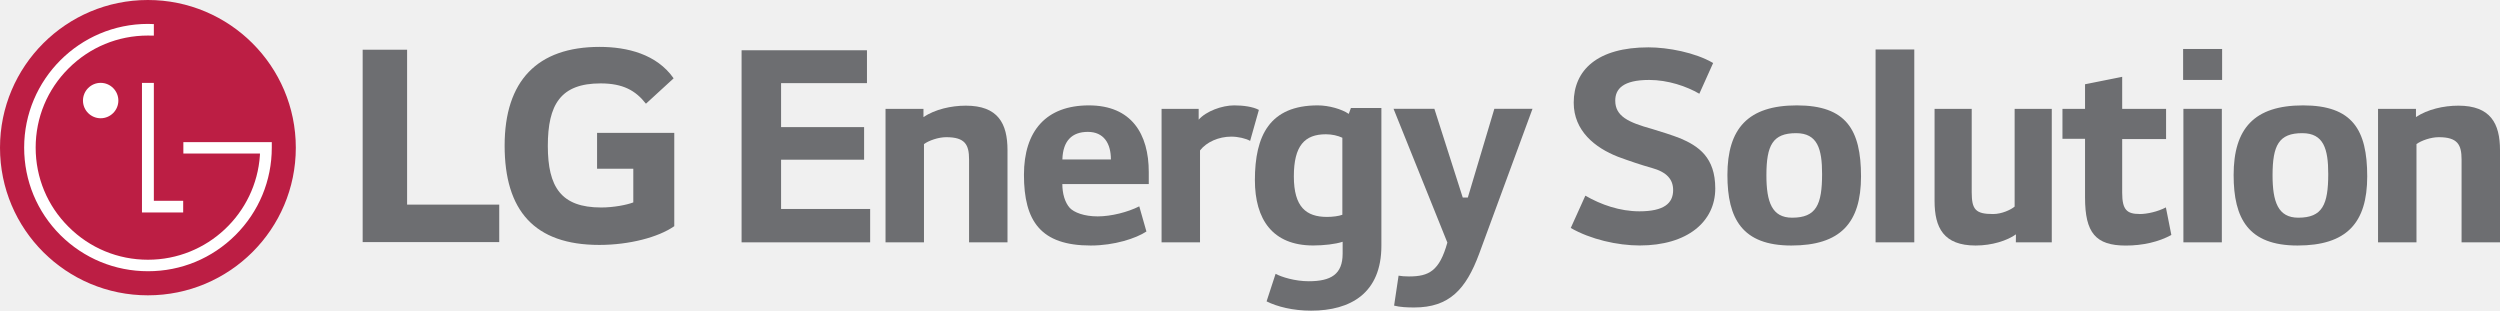
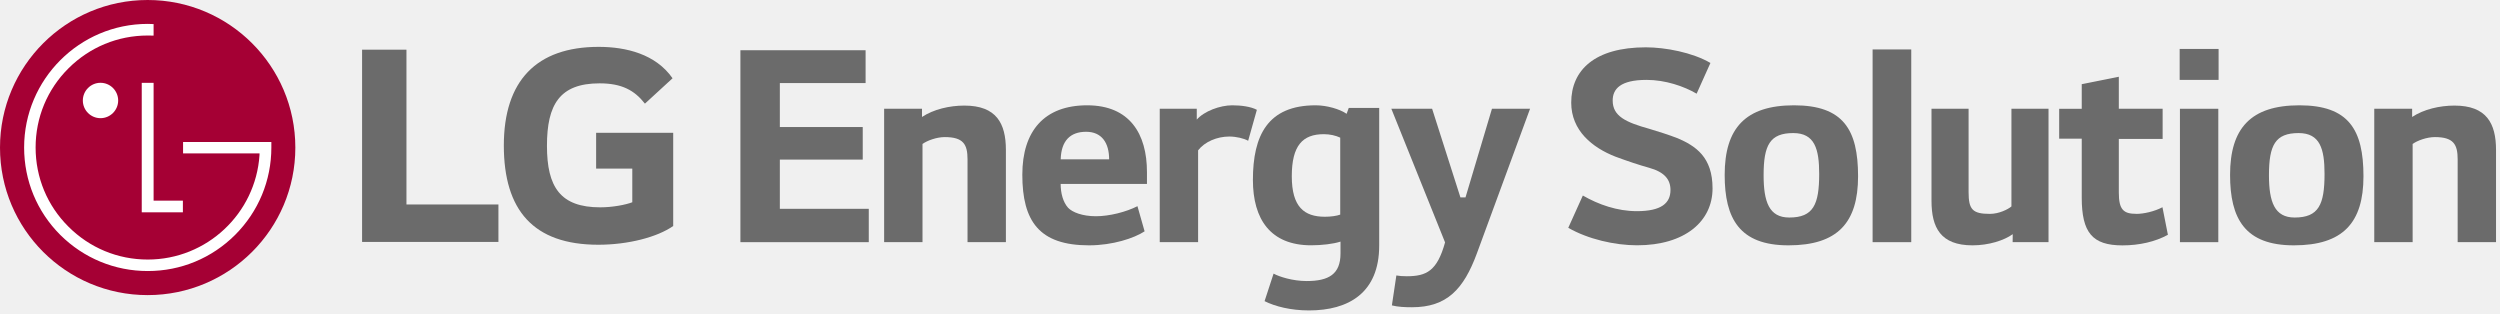
- <svg xmlns="http://www.w3.org/2000/svg" width="169" height="21" viewBox="0 0 169 21" fill="none">
-   <path d="M9.997 19.964C15.515 19.964 19.997 15.499 19.997 9.985C19.997 4.471 15.515 0 9.997 0C4.478 0 0 4.468 0 9.985C0 15.502 4.472 19.964 9.997 19.964Z" fill="#BC1E44" />
-   <path d="M9.597 5.604V14.363H12.383V13.574H10.4V5.604H9.597Z" fill="white" />
-   <path d="M6.805 7.994C7.467 7.994 8.001 7.455 8.001 6.799C8.001 6.144 7.467 5.601 6.805 5.601C6.143 5.601 5.609 6.141 5.609 6.799C5.609 7.458 6.143 7.994 6.805 7.994Z" fill="white" />
-   <path d="M10.4 1.629C10.297 1.623 10.097 1.616 10.003 1.616C5.387 1.616 1.633 5.37 1.633 9.979C1.633 12.216 2.505 14.316 4.082 15.892C5.665 17.465 7.767 18.335 10.006 18.335C12.245 18.335 14.338 17.465 15.918 15.892C17.498 14.313 18.373 12.216 18.373 9.979V9.608H12.395V10.378H17.573C17.573 10.394 17.573 10.475 17.57 10.497C17.308 14.438 14.013 17.558 10.003 17.558C7.973 17.558 6.071 16.769 4.638 15.337C3.201 13.911 2.411 12.01 2.411 9.979C2.411 7.948 3.201 6.05 4.638 4.621C6.071 3.192 7.973 2.403 10.003 2.403C10.091 2.403 10.303 2.403 10.4 2.409V1.629Z" fill="white" />
-   <path d="M27.52 3.361H24.516V16.366H33.748V13.832H27.52V3.361Z" fill="#6D6E71" />
-   <path d="M40.362 11.408H42.811V13.683C42.361 13.854 41.48 14.026 40.64 14.026C37.935 14.026 37.033 12.653 37.033 9.863C37.033 7.074 37.892 5.638 40.596 5.638C42.102 5.638 42.961 6.11 43.666 7.011L45.537 5.295C44.4 3.663 42.401 3.17 40.534 3.17C36.324 3.17 34.113 5.464 34.113 9.842C34.113 14.22 36.112 16.557 40.512 16.557C42.529 16.557 44.506 16.042 45.581 15.29V8.984H40.362V11.408Z" fill="#6D6E71" />
-   <path d="M52.801 10.796H58.413V8.593H52.801V5.62H58.607V3.398H50.131V16.382H58.822V14.126H52.801V10.796Z" fill="#6D6E71" />
-   <path d="M65.293 7.143C64.291 7.143 63.213 7.392 62.426 7.913V7.358H59.862V16.382H62.461V9.739C62.782 9.505 63.429 9.274 63.966 9.274C65.237 9.274 65.509 9.776 65.509 10.778V16.382H68.107V10.15C68.107 8.341 67.461 7.143 65.293 7.143Z" fill="#6D6E71" />
-   <path d="M83.432 7.124C82.607 7.124 81.533 7.517 81.03 8.091V7.358H78.522V16.382H81.121V10.169C81.567 9.595 82.392 9.236 83.235 9.236C83.701 9.236 84.222 9.361 84.509 9.523L85.1 7.43C84.706 7.214 84.041 7.124 83.432 7.124Z" fill="#6D6E71" />
-   <path d="M73.61 7.124C70.724 7.124 69.219 8.843 69.219 11.817C69.219 14.968 70.365 16.597 73.735 16.597C75.331 16.597 76.799 16.113 77.498 15.649L77.014 13.948C76.243 14.341 75.115 14.628 74.2 14.628C73.285 14.628 72.604 14.36 72.317 14.054C71.977 13.677 71.814 13.068 71.814 12.441H77.657V11.636C77.657 9.058 76.493 7.124 73.607 7.124H73.61ZM71.817 10.778C71.852 9.523 72.464 8.915 73.538 8.915C74.612 8.915 75.097 9.686 75.097 10.778H71.817Z" fill="#6D6E71" />
-   <path d="M91.174 7.698C90.709 7.377 89.831 7.124 89.078 7.124C85.834 7.124 84.831 9.164 84.831 12.172C84.831 14.84 86.03 16.594 88.772 16.594C89.491 16.594 90.278 16.504 90.762 16.344V17.149C90.762 18.544 89.972 19.012 88.469 19.012C87.536 19.012 86.624 18.725 86.23 18.51L85.621 20.373C86.34 20.732 87.395 21 88.632 21C91.302 21 93.382 19.817 93.382 16.613V7.302H91.321L91.177 7.695L91.174 7.698ZM90.743 14.519C90.493 14.61 90.097 14.663 89.703 14.663C88.304 14.663 87.464 14.001 87.464 11.923C87.464 9.845 88.198 9.077 89.631 9.077C90.043 9.077 90.437 9.168 90.743 9.311V14.522V14.519Z" fill="#6D6E71" />
-   <path d="M98.882 13.355L96.964 7.355H94.203L97.842 16.398C97.304 18.332 96.586 18.688 95.243 18.688C94.975 18.688 94.722 18.669 94.544 18.635L94.241 20.66C94.653 20.766 95.137 20.785 95.602 20.785C97.966 20.785 99.097 19.568 99.993 17.149L103.597 7.355H101.018L99.225 13.355H98.882Z" fill="#6D6E71" />
-   <path d="M166.186 7.143C165.184 7.143 164.106 7.392 163.319 7.913V7.358H160.755V16.382H163.354V9.739C163.675 9.505 164.322 9.274 164.859 9.274C166.13 9.274 166.402 9.776 166.402 10.778V16.382H169V10.15C169 8.341 168.354 7.143 166.186 7.143Z" fill="#6D6E71" />
-   <path d="M113.566 9.345C113.082 9.149 112.167 8.862 111.683 8.718C110.071 8.272 109.191 7.857 109.191 6.802C109.191 6.016 109.712 5.404 111.486 5.404C112.757 5.404 114.013 5.835 114.875 6.337L115.808 4.259C114.59 3.545 112.745 3.201 111.436 3.201C107.976 3.201 106.383 4.743 106.383 6.943C106.383 8.84 107.817 9.988 109.375 10.597C110.146 10.884 111.005 11.171 111.652 11.349C112.692 11.636 113.104 12.138 113.104 12.853C113.104 13.748 112.476 14.285 110.827 14.285C109.5 14.285 108.229 13.839 107.17 13.227L106.183 15.411C107.526 16.182 109.338 16.594 110.843 16.594C114.069 16.594 115.952 14.984 115.952 12.743C115.952 10.631 114.822 9.879 113.569 9.342L113.566 9.345Z" fill="#6D6E71" />
-   <path d="M121.471 7.124C118.173 7.124 116.773 8.681 116.773 11.832C116.773 14.787 117.776 16.597 121.093 16.597C124.409 16.597 125.805 15.074 125.805 11.923C125.805 8.771 124.803 7.124 121.467 7.124H121.471ZM121.146 14.716C119.784 14.716 119.409 13.658 119.409 11.851C119.409 9.81 119.84 9.002 121.417 9.002C122.87 9.002 123.173 10.076 123.173 11.761C123.173 13.839 122.779 14.716 121.146 14.716Z" fill="#6D6E71" />
-   <path d="M155.69 7.124C152.392 7.124 150.993 8.681 150.993 11.832C150.993 14.787 151.995 16.597 155.312 16.597C158.628 16.597 160.024 15.074 160.024 11.923C160.024 8.771 159.022 7.124 155.686 7.124H155.69ZM155.365 14.716C154.003 14.716 153.625 13.658 153.625 11.851C153.625 9.81 154.056 9.002 155.633 9.002C157.086 9.002 157.389 10.076 157.389 11.761C157.389 13.839 156.995 14.716 155.362 14.716H155.365Z" fill="#6D6E71" />
-   <path d="M129.406 3.345H126.789V16.382H129.406V3.345Z" fill="#6D6E71" />
-   <path d="M150.196 7.358H147.598V16.382H150.196V7.358Z" fill="#6D6E71" />
-   <path d="M150.215 3.311H147.579V5.404H150.215V3.311Z" fill="#6D6E71" />
-   <path d="M144.637 14.466C143.775 14.466 143.46 14.179 143.46 13.034V9.399H146.427V7.358H143.46V5.192L140.949 5.695V7.361H139.422V9.383H140.949V13.358C140.949 15.739 141.667 16.6 143.707 16.6C144.85 16.6 145.936 16.351 146.783 15.883L146.414 14.02C145.868 14.307 145.149 14.469 144.64 14.469L144.637 14.466Z" fill="#6D6E71" />
-   <path d="M136.186 13.967C135.958 14.163 135.343 14.469 134.728 14.469C133.55 14.469 133.288 14.166 133.288 12.999V7.358H130.777V13.589C130.777 15.396 131.392 16.597 133.554 16.597C134.659 16.597 135.693 16.263 136.277 15.842L136.271 16.382H138.7V7.358H136.189V13.967H136.186Z" fill="#6D6E71" />
+ <svg xmlns="http://www.w3.org/2000/svg" width="542" height="68" viewBox="0 0 542 68" fill="none">
+   <path d="M32.01 63.98C49.68 63.98 64.03 49.67 64.03 32C64.03 14.33 49.68 0 32.01 0C14.34 0 0 14.32 0 32C0 49.68 14.32 63.98 32.01 63.98Z" fill="#A50034" />
+   <path d="M30.73 17.96V46.03H39.65V43.5H33.3V17.96H30.73Z" fill="white" />
+   <path d="M21.79 25.62C23.91 25.62 25.62 23.89 25.62 21.79C25.62 19.69 23.91 17.95 21.79 17.95C19.67 17.95 17.96 19.68 17.96 21.79C17.96 23.9 19.67 25.62 21.79 25.62Z" fill="white" />
+   <path d="M33.3 5.22C32.97 5.2 32.33 5.18 32.03 5.18C17.25 5.18 5.23 17.21 5.23 31.98C5.23 39.15 8.02 45.88 13.07 50.93C18.14 55.97 24.87 58.76 32.04 58.76C39.21 58.76 45.91 55.97 50.97 50.93C56.03 45.87 58.83 39.15 58.83 31.98V30.79H39.69V33.26H56.27C56.27 33.31 56.27 33.57 56.26 33.64C55.42 46.27 44.87 56.27 32.03 56.27C25.53 56.27 19.44 53.74 14.85 49.15C10.25 44.58 7.72 38.49 7.72 31.98C7.72 25.47 10.25 19.39 14.85 14.81C19.44 10.23 25.53 7.7 32.03 7.7C32.31 7.7 32.99 7.7 33.3 7.72V5.22Z" fill="white" />
+   <path d="M88.12 10.77H78.5V52.45H108.06V44.33H88.12V10.77Z" fill="#6B6B6B" />
+   <path d="M129.24 36.56H137.08V43.85C135.64 44.4 132.82 44.95 130.13 44.95C121.47 44.95 118.58 40.55 118.58 31.61C118.58 22.67 121.33 18.07 129.99 18.07C134.81 18.07 137.56 19.58 139.82 22.47L145.81 16.97C142.17 11.74 135.77 10.16 129.79 10.16C116.31 10.16 109.23 17.51 109.23 31.54C109.23 45.57 115.63 53.06 129.72 53.06C136.18 53.06 142.51 51.41 145.95 49V28.79H129.24V36.56Z" fill="#6B6B6B" />
+   <path d="M169.07 34.6H187.04V27.54H169.07V18.01H187.66V10.89H160.52V52.5H188.35V45.27H169.07V34.6Z" fill="#6B6B6B" />
+   <path d="M209.07 22.89C205.86 22.89 202.41 23.69 199.89 25.36V23.58H191.68V52.5H200V31.21C201.03 30.46 203.1 29.72 204.82 29.72C208.89 29.72 209.76 31.33 209.76 34.54V52.5H218.08V32.53C218.08 26.73 216.01 22.89 209.07 22.89Z" fill="#6B6B6B" />
+   <path d="M267.15 22.83C264.51 22.83 261.07 24.09 259.46 25.93V23.58H251.43V52.5H259.75V32.59C261.18 30.75 263.82 29.6 266.52 29.6C268.01 29.6 269.68 30 270.6 30.52L272.49 23.81C271.23 23.12 269.1 22.83 267.15 22.83Z" fill="#6B6B6B" />
+   <path d="M235.7 22.83C226.46 22.83 221.64 28.34 221.64 37.87C221.64 47.97 225.31 53.19 236.1 53.19C241.21 53.19 245.91 51.64 248.15 50.15L246.6 44.7C244.13 45.96 240.52 46.88 237.59 46.88C234.66 46.88 232.48 46.02 231.56 45.04C230.47 43.83 229.95 41.88 229.95 39.87H248.66V37.29C248.66 29.03 244.93 22.83 235.69 22.83H235.7ZM229.96 34.54C230.07 30.52 232.03 28.57 235.47 28.57C238.91 28.57 240.46 31.04 240.46 34.54H229.96Z" fill="#6B6B6B" />
+   <path d="M291.94 24.67C290.45 23.64 287.64 22.83 285.23 22.83C274.84 22.83 271.63 29.37 271.63 39.01C271.63 47.56 275.47 53.18 284.25 53.18C286.55 53.18 289.07 52.89 290.62 52.38V54.96C290.62 59.43 288.09 60.93 283.28 60.93C280.29 60.93 277.37 60.01 276.11 59.32L274.16 65.29C276.46 66.44 279.84 67.3 283.8 67.3C292.35 67.3 299.01 63.51 299.01 53.24V23.4H292.41L291.95 24.66L291.94 24.67ZM290.56 46.53C289.76 46.82 288.49 46.99 287.23 46.99C282.75 46.99 280.06 44.87 280.06 38.21C280.06 31.55 282.41 29.09 287 29.09C288.32 29.09 289.58 29.38 290.56 29.84V46.54V46.53Z" fill="#6B6B6B" />
+   <path d="M316.62 42.8L310.48 23.57H301.64L313.29 52.55C311.57 58.75 309.27 59.89 304.97 59.89C304.11 59.89 303.3 59.83 302.73 59.72L301.76 66.21C303.08 66.55 304.63 66.61 306.12 66.61C313.69 66.61 317.31 62.71 320.18 54.96L331.72 23.57H323.46L317.72 42.8H316.62Z" fill="#6B6B6B" />
+   <path d="M532.13 22.89C528.92 22.89 525.47 23.69 522.95 25.36V23.58H514.74V52.5H523.06V31.21C524.09 30.46 526.16 29.72 527.88 29.72C531.95 29.72 532.82 31.33 532.82 34.54V52.5H541.14V32.53C541.14 26.73 539.07 22.89 532.13 22.89Z" fill="#6B6B6B" />
+   <path d="M363.64 29.95C362.09 29.32 359.16 28.4 357.61 27.94C352.45 26.51 349.63 25.18 349.63 21.8C349.63 19.28 351.3 17.32 356.98 17.32C361.05 17.32 365.07 18.7 367.83 20.31L370.82 13.65C366.92 11.36 361.01 10.26 356.82 10.26C345.74 10.26 340.64 15.2 340.64 22.25C340.64 28.33 345.23 32.01 350.22 33.96C352.69 34.88 355.44 35.8 357.51 36.37C360.84 37.29 362.16 38.9 362.16 41.19C362.16 44.06 360.15 45.78 354.87 45.78C350.62 45.78 346.55 44.35 343.16 42.39L340 49.39C344.3 51.86 350.1 53.18 354.92 53.18C365.25 53.18 371.28 48.02 371.28 40.84C371.28 34.07 367.66 31.66 363.65 29.94L363.64 29.95Z" fill="#6B6B6B" />
+   <path d="M388.95 22.83C378.39 22.83 373.91 27.82 373.91 37.92C373.91 47.39 377.12 53.19 387.74 53.19C398.36 53.19 402.83 48.31 402.83 38.21C402.83 28.11 399.62 22.83 388.94 22.83H388.95ZM387.91 47.16C383.55 47.16 382.35 43.77 382.35 37.98C382.35 31.44 383.73 28.85 388.78 28.85C393.43 28.85 394.4 32.29 394.4 37.69C394.4 44.35 393.14 47.16 387.91 47.16Z" fill="#6B6B6B" />
+   <path d="M498.52 22.83C487.96 22.83 483.48 27.82 483.48 37.92C483.48 47.39 486.69 53.19 497.31 53.19C507.93 53.19 512.4 48.31 512.4 38.21C512.4 28.11 509.19 22.83 498.51 22.83H498.52ZM497.48 47.16C493.12 47.16 491.91 43.77 491.91 37.98C491.91 31.44 493.29 28.85 498.34 28.85C502.99 28.85 503.96 32.29 503.96 37.69C503.96 44.35 502.7 47.16 497.47 47.16H497.48Z" fill="#6B6B6B" />
+   <path d="M414.36 10.72H405.98V52.5H414.36V10.72Z" fill="#6B6B6B" />
+   <path d="M480.93 23.58H472.61V52.5H480.93V23.58Z" fill="#6B6B6B" />
+   <path d="M480.99 10.61H472.55V17.32H480.99V10.61Z" fill="#6B6B6B" />
+   <path d="M463.13 46.36C460.37 46.36 459.36 45.44 459.36 41.77V30.12H468.86V23.58H459.36V16.64L451.32 18.25V23.59H446.43V30.07H451.32V42.81C451.32 50.44 453.62 53.2 460.15 53.2C463.81 53.2 467.29 52.4 470 50.9L468.82 44.93C467.07 45.85 464.77 46.37 463.14 46.37L463.13 46.36Z" fill="#6B6B6B" />
+   <path d="M436.07 44.76C435.34 45.39 433.37 46.37 431.4 46.37C427.63 46.37 426.79 45.4 426.79 41.66V23.58H418.75V43.55C418.75 49.34 420.72 53.19 427.64 53.19C431.18 53.19 434.49 52.12 436.36 50.77L436.34 52.5H444.12V23.58H436.08V44.76H436.07Z" fill="#6B6B6B" />
</svg>
